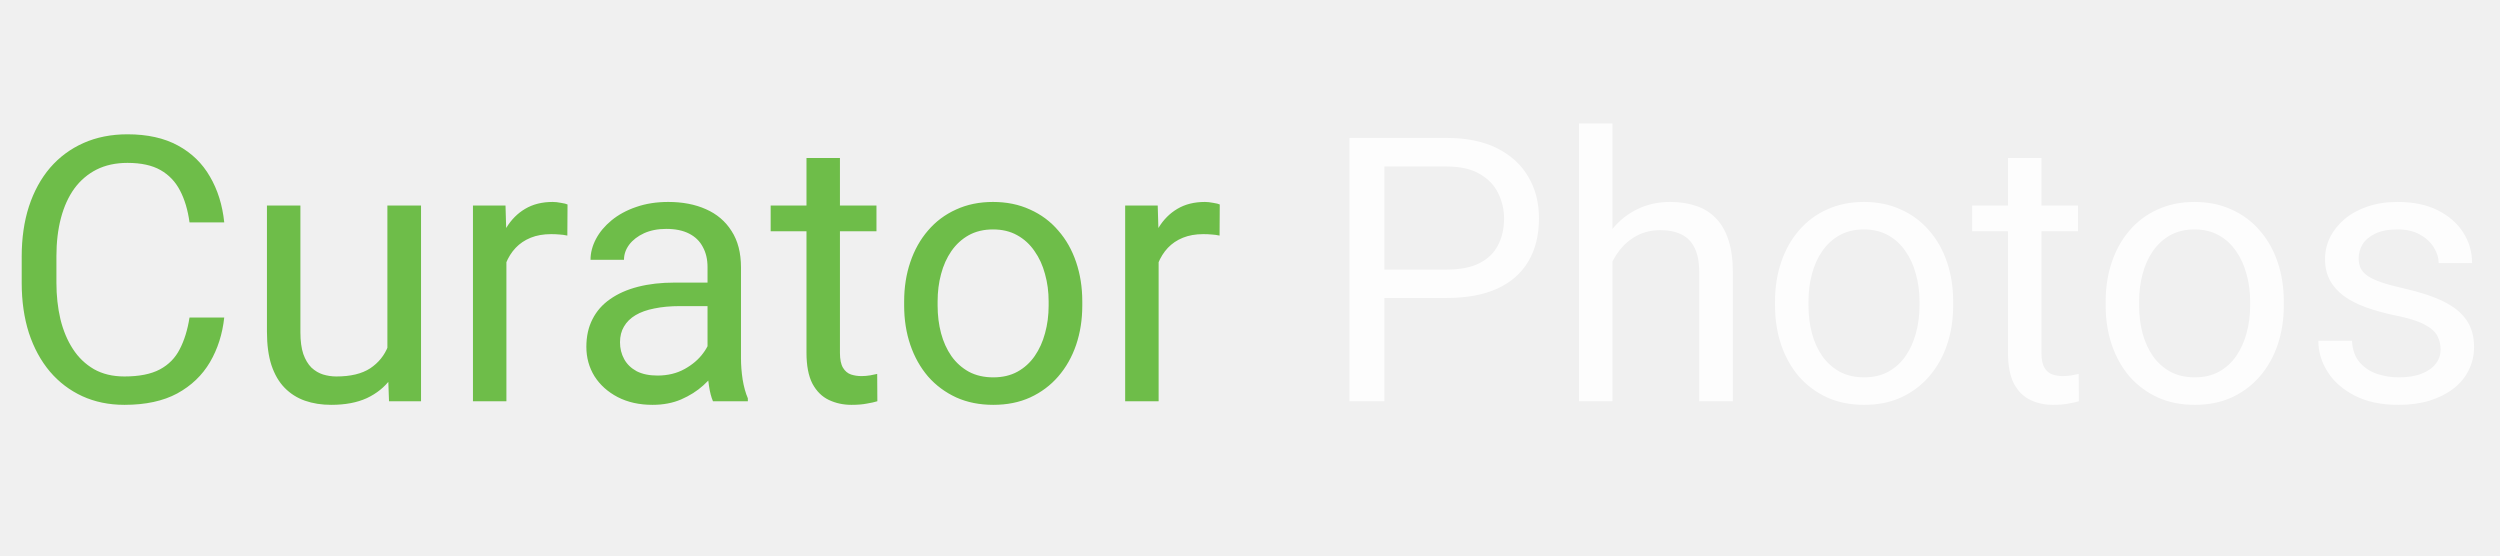
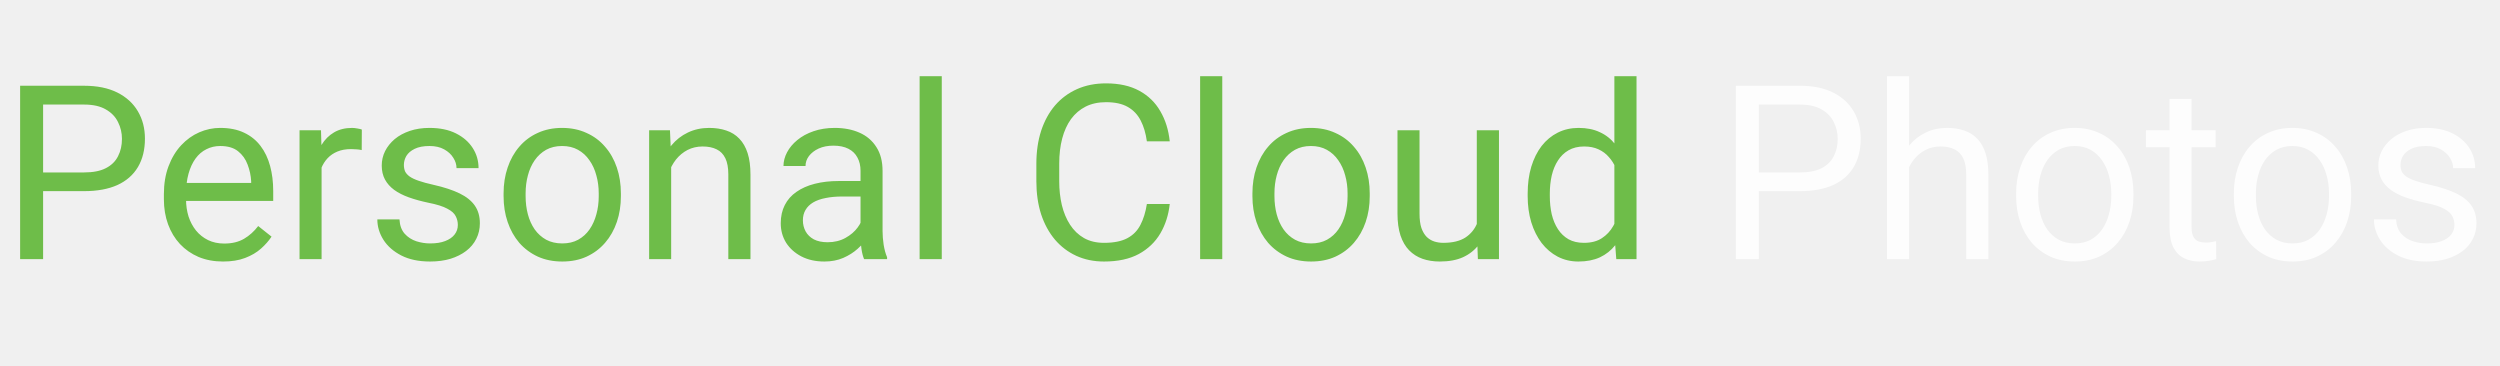
- <svg xmlns="http://www.w3.org/2000/svg" width="162" height="36" viewBox="0 0 162 36" fill="none">
-   <path d="M12.281 20.574H14.531C14.414 21.652 14.105 22.617 13.605 23.469C13.105 24.32 12.398 24.996 11.484 25.496C10.57 25.988 9.43 26.234 8.062 26.234C7.062 26.234 6.152 26.047 5.332 25.672C4.52 25.297 3.82 24.766 3.234 24.078C2.648 23.383 2.195 22.551 1.875 21.582C1.562 20.605 1.406 19.52 1.406 18.324V16.625C1.406 15.43 1.562 14.348 1.875 13.379C2.195 12.402 2.652 11.566 3.246 10.871C3.848 10.176 4.57 9.641 5.414 9.266C6.258 8.891 7.207 8.703 8.262 8.703C9.551 8.703 10.641 8.945 11.531 9.43C12.422 9.914 13.113 10.586 13.605 11.445C14.105 12.297 14.414 13.285 14.531 14.41H12.281C12.172 13.613 11.969 12.93 11.672 12.359C11.375 11.781 10.953 11.336 10.406 11.023C9.859 10.711 9.145 10.555 8.262 10.555C7.504 10.555 6.836 10.699 6.258 10.988C5.688 11.277 5.207 11.688 4.816 12.219C4.434 12.75 4.145 13.387 3.949 14.129C3.754 14.871 3.656 15.695 3.656 16.602V18.324C3.656 19.16 3.742 19.945 3.914 20.68C4.094 21.414 4.363 22.059 4.723 22.613C5.082 23.168 5.539 23.605 6.094 23.926C6.648 24.238 7.305 24.395 8.062 24.395C9.023 24.395 9.789 24.242 10.359 23.938C10.93 23.633 11.359 23.195 11.648 22.625C11.945 22.055 12.156 21.371 12.281 20.574ZM25.103 23.07V13.32H27.283V26H25.208L25.103 23.07ZM25.513 20.398L26.416 20.375C26.416 21.219 26.326 22 26.146 22.719C25.974 23.43 25.693 24.047 25.302 24.57C24.912 25.094 24.4 25.504 23.767 25.801C23.134 26.09 22.365 26.234 21.458 26.234C20.841 26.234 20.275 26.145 19.759 25.965C19.251 25.785 18.814 25.508 18.447 25.133C18.079 24.758 17.794 24.27 17.591 23.668C17.396 23.066 17.298 22.344 17.298 21.5V13.32H19.466V21.523C19.466 22.094 19.529 22.566 19.654 22.941C19.787 23.309 19.962 23.602 20.181 23.82C20.408 24.031 20.658 24.18 20.931 24.266C21.212 24.352 21.501 24.395 21.798 24.395C22.72 24.395 23.451 24.219 23.99 23.867C24.529 23.508 24.916 23.027 25.15 22.426C25.392 21.816 25.513 21.141 25.513 20.398ZM32.815 15.312V26H30.647V13.32H32.757L32.815 15.312ZM36.776 13.25L36.764 15.266C36.585 15.227 36.413 15.203 36.249 15.195C36.093 15.18 35.913 15.172 35.71 15.172C35.21 15.172 34.768 15.25 34.386 15.406C34.003 15.562 33.679 15.781 33.413 16.062C33.147 16.344 32.936 16.68 32.78 17.07C32.632 17.453 32.534 17.875 32.487 18.336L31.878 18.688C31.878 17.922 31.952 17.203 32.1 16.531C32.257 15.859 32.495 15.266 32.815 14.75C33.136 14.227 33.542 13.82 34.034 13.531C34.534 13.234 35.128 13.086 35.815 13.086C35.972 13.086 36.151 13.105 36.354 13.145C36.557 13.176 36.698 13.211 36.776 13.25ZM45.848 23.832V17.305C45.848 16.805 45.746 16.371 45.543 16.004C45.348 15.629 45.051 15.34 44.653 15.137C44.254 14.934 43.762 14.832 43.176 14.832C42.629 14.832 42.149 14.926 41.735 15.113C41.328 15.301 41.008 15.547 40.774 15.852C40.547 16.156 40.434 16.484 40.434 16.836H38.266C38.266 16.383 38.383 15.934 38.617 15.488C38.852 15.043 39.188 14.641 39.625 14.281C40.071 13.914 40.602 13.625 41.219 13.414C41.844 13.195 42.539 13.086 43.305 13.086C44.227 13.086 45.039 13.242 45.742 13.555C46.453 13.867 47.008 14.34 47.407 14.973C47.813 15.598 48.016 16.383 48.016 17.328V23.234C48.016 23.656 48.051 24.105 48.121 24.582C48.2 25.059 48.313 25.469 48.461 25.812V26H46.2C46.09 25.75 46.004 25.418 45.942 25.004C45.879 24.582 45.848 24.191 45.848 23.832ZM46.223 18.312L46.246 19.836H44.055C43.438 19.836 42.887 19.887 42.403 19.988C41.918 20.082 41.512 20.227 41.184 20.422C40.856 20.617 40.606 20.863 40.434 21.16C40.262 21.449 40.176 21.789 40.176 22.18C40.176 22.578 40.266 22.941 40.446 23.27C40.625 23.598 40.895 23.859 41.254 24.055C41.621 24.242 42.071 24.336 42.602 24.336C43.266 24.336 43.852 24.195 44.36 23.914C44.867 23.633 45.27 23.289 45.567 22.883C45.871 22.477 46.035 22.082 46.059 21.699L46.985 22.742C46.93 23.07 46.782 23.434 46.539 23.832C46.297 24.23 45.973 24.613 45.567 24.98C45.168 25.34 44.692 25.641 44.137 25.883C43.59 26.117 42.973 26.234 42.285 26.234C41.426 26.234 40.672 26.066 40.024 25.73C39.383 25.395 38.883 24.945 38.524 24.383C38.172 23.812 37.996 23.176 37.996 22.473C37.996 21.793 38.129 21.195 38.395 20.68C38.66 20.156 39.043 19.723 39.543 19.379C40.043 19.027 40.645 18.762 41.348 18.582C42.051 18.402 42.836 18.312 43.703 18.312H46.223ZM56.795 13.32V14.984H49.939V13.32H56.795ZM52.26 10.238H54.428V22.859C54.428 23.289 54.494 23.613 54.627 23.832C54.76 24.051 54.931 24.195 55.142 24.266C55.353 24.336 55.58 24.371 55.822 24.371C56.002 24.371 56.189 24.355 56.385 24.324C56.588 24.285 56.74 24.254 56.842 24.23L56.853 26C56.681 26.055 56.455 26.105 56.174 26.152C55.9 26.207 55.568 26.234 55.178 26.234C54.646 26.234 54.158 26.129 53.713 25.918C53.267 25.707 52.912 25.355 52.646 24.863C52.388 24.363 52.26 23.691 52.26 22.848V10.238ZM58.589 19.801V19.531C58.589 18.617 58.722 17.77 58.987 16.988C59.253 16.199 59.636 15.516 60.136 14.938C60.636 14.352 61.241 13.898 61.952 13.578C62.663 13.25 63.46 13.086 64.343 13.086C65.234 13.086 66.034 13.25 66.745 13.578C67.464 13.898 68.073 14.352 68.573 14.938C69.081 15.516 69.468 16.199 69.734 16.988C69.999 17.77 70.132 18.617 70.132 19.531V19.801C70.132 20.715 69.999 21.562 69.734 22.344C69.468 23.125 69.081 23.809 68.573 24.395C68.073 24.973 67.468 25.426 66.757 25.754C66.054 26.074 65.257 26.234 64.366 26.234C63.476 26.234 62.675 26.074 61.964 25.754C61.253 25.426 60.644 24.973 60.136 24.395C59.636 23.809 59.253 23.125 58.987 22.344C58.722 21.562 58.589 20.715 58.589 19.801ZM60.757 19.531V19.801C60.757 20.434 60.831 21.031 60.98 21.594C61.128 22.148 61.351 22.641 61.648 23.07C61.952 23.5 62.331 23.84 62.784 24.09C63.237 24.332 63.765 24.453 64.366 24.453C64.96 24.453 65.48 24.332 65.925 24.09C66.378 23.84 66.753 23.5 67.05 23.07C67.347 22.641 67.57 22.148 67.718 21.594C67.874 21.031 67.952 20.434 67.952 19.801V19.531C67.952 18.906 67.874 18.316 67.718 17.762C67.57 17.199 67.343 16.703 67.038 16.273C66.741 15.836 66.366 15.492 65.913 15.242C65.468 14.992 64.945 14.867 64.343 14.867C63.749 14.867 63.226 14.992 62.773 15.242C62.327 15.492 61.952 15.836 61.648 16.273C61.351 16.703 61.128 17.199 60.98 17.762C60.831 18.316 60.757 18.906 60.757 19.531ZM75.079 15.312V26H72.911V13.32H75.02L75.079 15.312ZM79.04 13.25L79.028 15.266C78.848 15.227 78.676 15.203 78.512 15.195C78.356 15.18 78.176 15.172 77.973 15.172C77.473 15.172 77.032 15.25 76.649 15.406C76.266 15.562 75.942 15.781 75.676 16.062C75.411 16.344 75.2 16.68 75.044 17.07C74.895 17.453 74.797 17.875 74.751 18.336L74.141 18.688C74.141 17.922 74.216 17.203 74.364 16.531C74.52 15.859 74.758 15.266 75.079 14.75C75.399 14.227 75.805 13.82 76.297 13.531C76.797 13.234 77.391 13.086 78.079 13.086C78.235 13.086 78.415 13.105 78.618 13.145C78.821 13.176 78.962 13.211 79.04 13.25Z" fill="#6EBD49" />
-   <path d="M93.738 19.309H89.179V17.469H93.738C94.621 17.469 95.335 17.328 95.882 17.047C96.429 16.766 96.828 16.375 97.078 15.875C97.335 15.375 97.464 14.805 97.464 14.164C97.464 13.578 97.335 13.027 97.078 12.512C96.828 11.996 96.429 11.582 95.882 11.27C95.335 10.949 94.621 10.789 93.738 10.789H89.707V26H87.445V8.938H93.738C95.027 8.938 96.117 9.16 97.007 9.605C97.898 10.051 98.574 10.668 99.035 11.457C99.496 12.238 99.726 13.133 99.726 14.141C99.726 15.234 99.496 16.168 99.035 16.941C98.574 17.715 97.898 18.305 97.007 18.711C96.117 19.109 95.027 19.309 93.738 19.309ZM104.485 8V26H102.317V8H104.485ZM103.97 19.18L103.067 19.145C103.075 18.277 103.204 17.477 103.454 16.742C103.704 16 104.056 15.355 104.509 14.809C104.962 14.262 105.501 13.84 106.126 13.543C106.759 13.238 107.458 13.086 108.224 13.086C108.849 13.086 109.411 13.172 109.911 13.344C110.411 13.508 110.837 13.773 111.188 14.141C111.548 14.508 111.821 14.984 112.009 15.57C112.196 16.148 112.29 16.855 112.29 17.691V26H110.11V17.668C110.11 17.004 110.013 16.473 109.817 16.074C109.622 15.668 109.337 15.375 108.962 15.195C108.587 15.008 108.126 14.914 107.579 14.914C107.04 14.914 106.548 15.027 106.103 15.254C105.665 15.48 105.286 15.793 104.966 16.191C104.653 16.59 104.407 17.047 104.228 17.562C104.056 18.07 103.97 18.609 103.97 19.18ZM115.022 19.801V19.531C115.022 18.617 115.155 17.77 115.42 16.988C115.686 16.199 116.069 15.516 116.569 14.938C117.069 14.352 117.674 13.898 118.385 13.578C119.096 13.25 119.893 13.086 120.776 13.086C121.666 13.086 122.467 13.25 123.178 13.578C123.897 13.898 124.506 14.352 125.006 14.938C125.514 15.516 125.901 16.199 126.166 16.988C126.432 17.77 126.565 18.617 126.565 19.531V19.801C126.565 20.715 126.432 21.562 126.166 22.344C125.901 23.125 125.514 23.809 125.006 24.395C124.506 24.973 123.901 25.426 123.19 25.754C122.487 26.074 121.69 26.234 120.799 26.234C119.909 26.234 119.108 26.074 118.397 25.754C117.686 25.426 117.077 24.973 116.569 24.395C116.069 23.809 115.686 23.125 115.42 22.344C115.155 21.562 115.022 20.715 115.022 19.801ZM117.19 19.531V19.801C117.19 20.434 117.264 21.031 117.412 21.594C117.561 22.148 117.784 22.641 118.08 23.07C118.385 23.5 118.764 23.84 119.217 24.09C119.67 24.332 120.198 24.453 120.799 24.453C121.393 24.453 121.912 24.332 122.358 24.09C122.811 23.84 123.186 23.5 123.483 23.07C123.78 22.641 124.002 22.148 124.151 21.594C124.307 21.031 124.385 20.434 124.385 19.801V19.531C124.385 18.906 124.307 18.316 124.151 17.762C124.002 17.199 123.776 16.703 123.471 16.273C123.174 15.836 122.799 15.492 122.346 15.242C121.901 14.992 121.377 14.867 120.776 14.867C120.182 14.867 119.659 14.992 119.205 15.242C118.76 15.492 118.385 15.836 118.08 16.273C117.784 16.703 117.561 17.199 117.412 17.762C117.264 18.316 117.19 18.906 117.19 19.531ZM134.652 13.32V14.984H127.797V13.32H134.652ZM130.117 10.238H132.285V22.859C132.285 23.289 132.351 23.613 132.484 23.832C132.617 24.051 132.789 24.195 133 24.266C133.211 24.336 133.437 24.371 133.68 24.371C133.859 24.371 134.047 24.355 134.242 24.324C134.445 24.285 134.598 24.254 134.699 24.23L134.711 26C134.539 26.055 134.312 26.105 134.031 26.152C133.758 26.207 133.426 26.234 133.035 26.234C132.504 26.234 132.015 26.129 131.57 25.918C131.125 25.707 130.769 25.355 130.504 24.863C130.246 24.363 130.117 23.691 130.117 22.848V10.238ZM136.447 19.801V19.531C136.447 18.617 136.579 17.77 136.845 16.988C137.111 16.199 137.493 15.516 137.993 14.938C138.493 14.352 139.099 13.898 139.81 13.578C140.521 13.25 141.318 13.086 142.2 13.086C143.091 13.086 143.892 13.25 144.603 13.578C145.322 13.898 145.931 14.352 146.431 14.938C146.939 15.516 147.325 16.199 147.591 16.988C147.857 17.77 147.99 18.617 147.99 19.531V19.801C147.99 20.715 147.857 21.562 147.591 22.344C147.325 23.125 146.939 23.809 146.431 24.395C145.931 24.973 145.325 25.426 144.615 25.754C143.911 26.074 143.115 26.234 142.224 26.234C141.333 26.234 140.533 26.074 139.822 25.754C139.111 25.426 138.501 24.973 137.993 24.395C137.493 23.809 137.111 23.125 136.845 22.344C136.579 21.562 136.447 20.715 136.447 19.801ZM138.615 19.531V19.801C138.615 20.434 138.689 21.031 138.837 21.594C138.986 22.148 139.208 22.641 139.505 23.07C139.81 23.5 140.189 23.84 140.642 24.09C141.095 24.332 141.622 24.453 142.224 24.453C142.818 24.453 143.337 24.332 143.783 24.09C144.236 23.84 144.611 23.5 144.908 23.07C145.204 22.641 145.427 22.148 145.575 21.594C145.732 21.031 145.81 20.434 145.81 19.801V19.531C145.81 18.906 145.732 18.316 145.575 17.762C145.427 17.199 145.2 16.703 144.896 16.273C144.599 15.836 144.224 15.492 143.771 15.242C143.325 14.992 142.802 14.867 142.2 14.867C141.607 14.867 141.083 14.992 140.63 15.242C140.185 15.492 139.81 15.836 139.505 16.273C139.208 16.703 138.986 17.199 138.837 17.762C138.689 18.316 138.615 18.906 138.615 19.531ZM158.151 22.637C158.151 22.324 158.081 22.035 157.94 21.77C157.807 21.496 157.53 21.25 157.108 21.031C156.694 20.805 156.069 20.609 155.233 20.445C154.53 20.297 153.893 20.121 153.323 19.918C152.76 19.715 152.28 19.469 151.882 19.18C151.491 18.891 151.19 18.551 150.979 18.16C150.768 17.77 150.663 17.312 150.663 16.789C150.663 16.289 150.772 15.816 150.991 15.371C151.217 14.926 151.534 14.531 151.94 14.188C152.354 13.844 152.85 13.574 153.428 13.379C154.007 13.184 154.651 13.086 155.362 13.086C156.378 13.086 157.245 13.266 157.964 13.625C158.682 13.984 159.233 14.465 159.616 15.066C159.999 15.66 160.19 16.32 160.19 17.047H158.022C158.022 16.695 157.917 16.355 157.706 16.027C157.503 15.691 157.202 15.414 156.803 15.195C156.413 14.977 155.932 14.867 155.362 14.867C154.76 14.867 154.272 14.961 153.897 15.148C153.53 15.328 153.26 15.559 153.089 15.84C152.925 16.121 152.842 16.418 152.842 16.73C152.842 16.965 152.882 17.176 152.96 17.363C153.046 17.543 153.194 17.711 153.405 17.867C153.616 18.016 153.913 18.156 154.296 18.289C154.678 18.422 155.167 18.555 155.76 18.688C156.8 18.922 157.655 19.203 158.327 19.531C158.999 19.859 159.499 20.262 159.827 20.738C160.155 21.215 160.319 21.793 160.319 22.473C160.319 23.027 160.202 23.535 159.967 23.996C159.741 24.457 159.409 24.855 158.971 25.191C158.542 25.52 158.026 25.777 157.425 25.965C156.831 26.145 156.163 26.234 155.421 26.234C154.303 26.234 153.358 26.035 152.585 25.637C151.811 25.238 151.225 24.723 150.827 24.09C150.428 23.457 150.229 22.789 150.229 22.086H152.409C152.44 22.68 152.612 23.152 152.925 23.504C153.237 23.848 153.62 24.094 154.073 24.242C154.526 24.383 154.975 24.453 155.421 24.453C156.014 24.453 156.51 24.375 156.909 24.219C157.315 24.062 157.624 23.848 157.835 23.574C158.046 23.301 158.151 22.988 158.151 22.637Z" fill="white" fill-opacity="0.87" />
+ <svg xmlns="http://www.w3.org/2000/svg" width="164" height="24" viewBox="0 0 164 24" fill="none">
+   <path d="M5.516 12.539H2.477V11.312H5.516C6.104 11.312 6.581 11.219 6.945 11.031C7.31 10.844 7.576 10.583 7.742 10.25C7.914 9.917 8 9.536 8 9.109C8 8.719 7.914 8.352 7.742 8.008C7.576 7.664 7.31 7.388 6.945 7.18C6.581 6.966 6.104 6.859 5.516 6.859H2.828V17H1.32V5.625H5.516C6.375 5.625 7.102 5.773 7.695 6.07C8.289 6.367 8.74 6.779 9.047 7.305C9.354 7.826 9.508 8.422 9.508 9.094C9.508 9.823 9.354 10.445 9.047 10.961C8.74 11.477 8.289 11.87 7.695 12.141C7.102 12.406 6.375 12.539 5.516 12.539ZM14.634 17.156C14.045 17.156 13.511 17.057 13.032 16.859C12.558 16.656 12.149 16.372 11.806 16.008C11.467 15.643 11.207 15.211 11.024 14.711C10.842 14.211 10.751 13.664 10.751 13.07V12.742C10.751 12.055 10.852 11.443 11.056 10.906C11.259 10.365 11.535 9.906 11.884 9.531C12.233 9.156 12.629 8.872 13.071 8.68C13.514 8.487 13.972 8.391 14.446 8.391C15.05 8.391 15.571 8.495 16.009 8.703C16.451 8.911 16.813 9.203 17.095 9.578C17.376 9.948 17.584 10.385 17.72 10.891C17.855 11.391 17.923 11.938 17.923 12.531V13.18H11.61V12H16.477V11.891C16.457 11.516 16.378 11.151 16.243 10.797C16.113 10.443 15.905 10.151 15.618 9.922C15.332 9.693 14.941 9.578 14.446 9.578C14.118 9.578 13.816 9.648 13.54 9.789C13.264 9.924 13.027 10.128 12.829 10.398C12.631 10.669 12.477 11 12.368 11.391C12.259 11.781 12.204 12.232 12.204 12.742V13.07C12.204 13.471 12.259 13.849 12.368 14.203C12.483 14.552 12.647 14.859 12.86 15.125C13.079 15.391 13.342 15.599 13.649 15.75C13.962 15.901 14.316 15.977 14.712 15.977C15.222 15.977 15.655 15.872 16.009 15.664C16.363 15.456 16.673 15.177 16.938 14.828L17.813 15.523C17.631 15.8 17.399 16.062 17.118 16.312C16.837 16.562 16.491 16.766 16.079 16.922C15.673 17.078 15.191 17.156 14.634 17.156ZM21.096 9.875V17H19.65V8.547H21.057L21.096 9.875ZM23.736 8.5L23.728 9.844C23.609 9.818 23.494 9.802 23.385 9.797C23.28 9.786 23.161 9.781 23.025 9.781C22.692 9.781 22.398 9.833 22.142 9.938C21.887 10.042 21.671 10.188 21.494 10.375C21.317 10.562 21.176 10.787 21.072 11.047C20.973 11.302 20.908 11.583 20.877 11.891L20.471 12.125C20.471 11.615 20.52 11.135 20.619 10.688C20.723 10.24 20.882 9.844 21.096 9.5C21.309 9.151 21.58 8.88 21.908 8.688C22.241 8.49 22.637 8.391 23.096 8.391C23.2 8.391 23.32 8.404 23.455 8.43C23.59 8.451 23.684 8.474 23.736 8.5ZM30.034 14.758C30.034 14.55 29.987 14.357 29.893 14.18C29.805 13.997 29.62 13.833 29.339 13.688C29.063 13.537 28.646 13.406 28.089 13.297C27.62 13.198 27.195 13.081 26.815 12.945C26.44 12.81 26.12 12.646 25.854 12.453C25.594 12.26 25.393 12.034 25.253 11.773C25.112 11.513 25.042 11.208 25.042 10.859C25.042 10.526 25.115 10.211 25.261 9.914C25.412 9.617 25.623 9.354 25.893 9.125C26.169 8.896 26.5 8.716 26.886 8.586C27.271 8.456 27.701 8.391 28.175 8.391C28.852 8.391 29.43 8.51 29.909 8.75C30.388 8.99 30.755 9.31 31.011 9.711C31.266 10.107 31.393 10.547 31.393 11.031H29.948C29.948 10.797 29.878 10.57 29.737 10.352C29.602 10.128 29.401 9.943 29.136 9.797C28.875 9.651 28.555 9.578 28.175 9.578C27.774 9.578 27.448 9.641 27.198 9.766C26.953 9.885 26.774 10.039 26.659 10.227C26.55 10.414 26.495 10.612 26.495 10.82C26.495 10.977 26.521 11.117 26.573 11.242C26.63 11.362 26.729 11.474 26.87 11.578C27.011 11.677 27.209 11.771 27.464 11.859C27.719 11.948 28.044 12.037 28.44 12.125C29.133 12.281 29.703 12.469 30.151 12.688C30.599 12.906 30.933 13.175 31.151 13.492C31.37 13.81 31.479 14.195 31.479 14.648C31.479 15.018 31.401 15.357 31.245 15.664C31.094 15.971 30.873 16.237 30.581 16.461C30.294 16.68 29.951 16.852 29.55 16.977C29.154 17.096 28.709 17.156 28.214 17.156C27.469 17.156 26.839 17.023 26.323 16.758C25.808 16.492 25.417 16.148 25.151 15.727C24.886 15.305 24.753 14.859 24.753 14.391H26.206C26.227 14.787 26.341 15.102 26.55 15.336C26.758 15.565 27.013 15.729 27.315 15.828C27.617 15.922 27.917 15.969 28.214 15.969C28.61 15.969 28.94 15.917 29.206 15.812C29.477 15.708 29.683 15.565 29.823 15.383C29.964 15.2 30.034 14.992 30.034 14.758ZM33.035 12.867V12.688C33.035 12.078 33.123 11.513 33.301 10.992C33.478 10.466 33.733 10.01 34.066 9.625C34.4 9.234 34.803 8.932 35.277 8.719C35.751 8.5 36.282 8.391 36.871 8.391C37.465 8.391 37.998 8.5 38.472 8.719C38.952 8.932 39.358 9.234 39.691 9.625C40.03 10.01 40.288 10.466 40.465 10.992C40.642 11.513 40.73 12.078 40.73 12.688V12.867C40.73 13.477 40.642 14.042 40.465 14.562C40.288 15.083 40.03 15.539 39.691 15.93C39.358 16.315 38.954 16.617 38.48 16.836C38.012 17.049 37.48 17.156 36.887 17.156C36.293 17.156 35.759 17.049 35.285 16.836C34.811 16.617 34.405 16.315 34.066 15.93C33.733 15.539 33.478 15.083 33.301 14.562C33.123 14.042 33.035 13.477 33.035 12.867ZM34.48 12.688V12.867C34.48 13.289 34.53 13.688 34.629 14.062C34.728 14.432 34.876 14.76 35.074 15.047C35.277 15.333 35.53 15.56 35.832 15.727C36.134 15.888 36.486 15.969 36.887 15.969C37.282 15.969 37.629 15.888 37.926 15.727C38.228 15.56 38.478 15.333 38.676 15.047C38.873 14.76 39.022 14.432 39.121 14.062C39.225 13.688 39.277 13.289 39.277 12.867V12.688C39.277 12.271 39.225 11.878 39.121 11.508C39.022 11.133 38.871 10.802 38.668 10.516C38.47 10.224 38.22 9.995 37.918 9.828C37.621 9.661 37.272 9.578 36.871 9.578C36.475 9.578 36.126 9.661 35.824 9.828C35.527 9.995 35.277 10.224 35.074 10.516C34.876 10.802 34.728 11.133 34.629 11.508C34.53 11.878 34.48 12.271 34.48 12.688ZM44.028 10.352V17H42.583V8.547H43.95L44.028 10.352ZM43.684 12.453L43.083 12.43C43.088 11.852 43.174 11.318 43.341 10.828C43.507 10.333 43.742 9.904 44.044 9.539C44.346 9.174 44.705 8.893 45.122 8.695C45.544 8.492 46.01 8.391 46.52 8.391C46.937 8.391 47.312 8.448 47.645 8.562C47.979 8.672 48.263 8.849 48.497 9.094C48.736 9.339 48.919 9.656 49.044 10.047C49.169 10.432 49.231 10.904 49.231 11.461V17H47.778V11.445C47.778 11.003 47.713 10.648 47.583 10.383C47.453 10.112 47.263 9.917 47.013 9.797C46.763 9.672 46.455 9.609 46.091 9.609C45.731 9.609 45.403 9.685 45.106 9.836C44.815 9.987 44.562 10.195 44.348 10.461C44.14 10.727 43.976 11.031 43.856 11.375C43.742 11.713 43.684 12.073 43.684 12.453ZM56.451 15.555V11.203C56.451 10.87 56.383 10.581 56.248 10.336C56.118 10.086 55.92 9.893 55.654 9.758C55.388 9.622 55.06 9.555 54.67 9.555C54.305 9.555 53.985 9.617 53.709 9.742C53.438 9.867 53.224 10.031 53.068 10.234C52.917 10.438 52.842 10.656 52.842 10.891H51.396C51.396 10.588 51.474 10.289 51.631 9.992C51.787 9.695 52.011 9.427 52.303 9.188C52.599 8.943 52.953 8.75 53.365 8.609C53.782 8.464 54.245 8.391 54.756 8.391C55.37 8.391 55.912 8.495 56.381 8.703C56.855 8.911 57.224 9.227 57.49 9.648C57.761 10.065 57.896 10.588 57.896 11.219V15.156C57.896 15.438 57.92 15.737 57.967 16.055C58.019 16.372 58.094 16.646 58.193 16.875V17H56.685C56.612 16.833 56.555 16.612 56.513 16.336C56.472 16.055 56.451 15.794 56.451 15.555ZM56.701 11.875L56.717 12.891H55.256C54.844 12.891 54.477 12.925 54.154 12.992C53.831 13.055 53.56 13.151 53.342 13.281C53.123 13.412 52.956 13.575 52.842 13.773C52.727 13.966 52.67 14.193 52.67 14.453C52.67 14.719 52.73 14.961 52.849 15.18C52.969 15.398 53.149 15.573 53.388 15.703C53.633 15.828 53.933 15.891 54.287 15.891C54.73 15.891 55.12 15.797 55.459 15.609C55.797 15.422 56.066 15.193 56.263 14.922C56.467 14.651 56.576 14.388 56.592 14.133L57.209 14.828C57.172 15.047 57.073 15.289 56.912 15.555C56.75 15.82 56.534 16.076 56.263 16.32C55.998 16.56 55.68 16.76 55.31 16.922C54.946 17.078 54.534 17.156 54.076 17.156C53.503 17.156 53 17.044 52.568 16.82C52.141 16.596 51.808 16.297 51.568 15.922C51.334 15.542 51.217 15.117 51.217 14.648C51.217 14.195 51.305 13.797 51.482 13.453C51.659 13.104 51.914 12.815 52.248 12.586C52.581 12.352 52.982 12.175 53.451 12.055C53.92 11.935 54.443 11.875 55.021 11.875H56.701ZM61.78 5V17H60.327V5H61.78ZM75.235 13.383H76.735C76.657 14.102 76.451 14.745 76.118 15.312C75.784 15.88 75.313 16.331 74.704 16.664C74.094 16.992 73.334 17.156 72.422 17.156C71.756 17.156 71.149 17.031 70.602 16.781C70.061 16.531 69.594 16.177 69.204 15.719C68.813 15.255 68.511 14.7 68.297 14.055C68.089 13.404 67.985 12.68 67.985 11.883V10.75C67.985 9.953 68.089 9.232 68.297 8.586C68.511 7.935 68.816 7.378 69.212 6.914C69.613 6.451 70.094 6.094 70.657 5.844C71.219 5.594 71.852 5.469 72.555 5.469C73.415 5.469 74.141 5.63 74.735 5.953C75.329 6.276 75.79 6.724 76.118 7.297C76.451 7.865 76.657 8.523 76.735 9.273H75.235C75.162 8.742 75.027 8.286 74.829 7.906C74.631 7.521 74.35 7.224 73.985 7.016C73.62 6.807 73.144 6.703 72.555 6.703C72.05 6.703 71.605 6.799 71.219 6.992C70.839 7.185 70.519 7.458 70.258 7.812C70.003 8.167 69.811 8.591 69.68 9.086C69.55 9.581 69.485 10.13 69.485 10.734V11.883C69.485 12.44 69.542 12.963 69.657 13.453C69.777 13.943 69.956 14.372 70.196 14.742C70.436 15.112 70.74 15.404 71.11 15.617C71.48 15.825 71.917 15.93 72.422 15.93C73.063 15.93 73.573 15.828 73.954 15.625C74.334 15.422 74.62 15.13 74.813 14.75C75.011 14.37 75.152 13.914 75.235 13.383ZM80.181 5V17H78.728V5H80.181ZM82.159 12.867V12.688C82.159 12.078 82.247 11.513 82.424 10.992C82.602 10.466 82.857 10.01 83.19 9.625C83.523 9.234 83.927 8.932 84.401 8.719C84.875 8.5 85.406 8.391 85.995 8.391C86.588 8.391 87.122 8.5 87.596 8.719C88.075 8.932 88.482 9.234 88.815 9.625C89.153 10.01 89.411 10.466 89.588 10.992C89.766 11.513 89.854 12.078 89.854 12.688V12.867C89.854 13.477 89.766 14.042 89.588 14.562C89.411 15.083 89.153 15.539 88.815 15.93C88.482 16.315 88.078 16.617 87.604 16.836C87.135 17.049 86.604 17.156 86.01 17.156C85.417 17.156 84.883 17.049 84.409 16.836C83.935 16.617 83.528 16.315 83.19 15.93C82.857 15.539 82.602 15.083 82.424 14.562C82.247 14.042 82.159 13.477 82.159 12.867ZM83.604 12.688V12.867C83.604 13.289 83.653 13.688 83.752 14.062C83.852 14.432 84 14.76 84.198 15.047C84.401 15.333 84.653 15.56 84.956 15.727C85.258 15.888 85.609 15.969 86.01 15.969C86.406 15.969 86.752 15.888 87.049 15.727C87.352 15.56 87.602 15.333 87.799 15.047C87.997 14.76 88.146 14.432 88.245 14.062C88.349 13.688 88.401 13.289 88.401 12.867V12.688C88.401 12.271 88.349 11.878 88.245 11.508C88.146 11.133 87.995 10.802 87.792 10.516C87.594 10.224 87.344 9.995 87.042 9.828C86.745 9.661 86.396 9.578 85.995 9.578C85.599 9.578 85.25 9.661 84.948 9.828C84.651 9.995 84.401 10.224 84.198 10.516C84 10.802 83.852 11.133 83.752 11.508C83.653 11.878 83.604 12.271 83.604 12.688ZM96.878 15.047V8.547H98.332V17H96.949L96.878 15.047ZM97.152 13.266L97.753 13.25C97.753 13.812 97.694 14.333 97.574 14.812C97.459 15.287 97.272 15.698 97.011 16.047C96.751 16.396 96.41 16.669 95.988 16.867C95.566 17.06 95.053 17.156 94.449 17.156C94.037 17.156 93.66 17.096 93.316 16.977C92.977 16.857 92.686 16.672 92.441 16.422C92.196 16.172 92.006 15.846 91.871 15.445C91.74 15.044 91.675 14.562 91.675 14V8.547H93.121V14.016C93.121 14.396 93.162 14.711 93.246 14.961C93.334 15.206 93.451 15.401 93.597 15.547C93.748 15.688 93.915 15.787 94.097 15.844C94.285 15.901 94.477 15.93 94.675 15.93C95.29 15.93 95.777 15.812 96.136 15.578C96.496 15.338 96.753 15.018 96.91 14.617C97.071 14.211 97.152 13.76 97.152 13.266ZM105.903 15.359V5H107.356V17H106.028L105.903 15.359ZM100.215 12.867V12.703C100.215 12.057 100.293 11.471 100.45 10.945C100.611 10.414 100.838 9.958 101.129 9.578C101.426 9.198 101.778 8.906 102.184 8.703C102.596 8.495 103.054 8.391 103.559 8.391C104.09 8.391 104.554 8.484 104.95 8.672C105.351 8.854 105.689 9.122 105.965 9.477C106.247 9.826 106.468 10.247 106.629 10.742C106.791 11.237 106.903 11.797 106.965 12.422V13.141C106.908 13.76 106.796 14.318 106.629 14.812C106.468 15.307 106.247 15.729 105.965 16.078C105.689 16.427 105.351 16.695 104.95 16.883C104.549 17.065 104.08 17.156 103.543 17.156C103.049 17.156 102.596 17.049 102.184 16.836C101.778 16.622 101.426 16.323 101.129 15.938C100.838 15.552 100.611 15.099 100.45 14.578C100.293 14.052 100.215 13.482 100.215 12.867ZM101.668 12.703V12.867C101.668 13.289 101.71 13.685 101.793 14.055C101.882 14.425 102.017 14.75 102.2 15.031C102.382 15.312 102.614 15.534 102.895 15.695C103.176 15.852 103.512 15.93 103.903 15.93C104.382 15.93 104.775 15.828 105.082 15.625C105.395 15.422 105.645 15.154 105.832 14.82C106.02 14.487 106.166 14.125 106.27 13.734V11.852C106.207 11.565 106.116 11.289 105.997 11.023C105.882 10.753 105.731 10.513 105.543 10.305C105.361 10.091 105.135 9.922 104.864 9.797C104.598 9.672 104.283 9.609 103.918 9.609C103.523 9.609 103.181 9.693 102.895 9.859C102.614 10.021 102.382 10.245 102.2 10.531C102.017 10.812 101.882 11.141 101.793 11.516C101.71 11.885 101.668 12.281 101.668 12.703Z" fill="#6EBD49" />
+   <path d="M118.069 12.539H115.03V11.312H118.069C118.657 11.312 119.134 11.219 119.498 11.031C119.863 10.844 120.129 10.583 120.295 10.25C120.467 9.917 120.553 9.536 120.553 9.109C120.553 8.719 120.467 8.352 120.295 8.008C120.129 7.664 119.863 7.388 119.498 7.18C119.134 6.966 118.657 6.859 118.069 6.859H115.381V17H113.873V5.625H118.069C118.928 5.625 119.655 5.773 120.248 6.07C120.842 6.367 121.293 6.779 121.6 7.305C121.907 7.826 122.061 8.422 122.061 9.094C122.061 9.823 121.907 10.445 121.6 10.961C121.293 11.477 120.842 11.87 120.248 12.141C119.655 12.406 118.928 12.539 118.069 12.539ZM125.234 5V17H123.788V5H125.234ZM124.89 12.453L124.288 12.43C124.294 11.852 124.38 11.318 124.546 10.828C124.713 10.333 124.947 9.904 125.249 9.539C125.551 9.174 125.911 8.893 126.327 8.695C126.749 8.492 127.216 8.391 127.726 8.391C128.143 8.391 128.518 8.448 128.851 8.562C129.184 8.672 129.468 8.849 129.702 9.094C129.942 9.339 130.124 9.656 130.249 10.047C130.374 10.432 130.437 10.904 130.437 11.461V17H128.984V11.445C128.984 11.003 128.919 10.648 128.788 10.383C128.658 10.112 128.468 9.917 128.218 9.797C127.968 9.672 127.661 9.609 127.296 9.609C126.937 9.609 126.609 9.685 126.312 9.836C126.02 9.987 125.768 10.195 125.554 10.461C125.346 10.727 125.182 11.031 125.062 11.375C124.947 11.713 124.89 12.073 124.89 12.453ZM132.258 12.867V12.688C132.258 12.078 132.347 11.513 132.524 10.992C132.701 10.466 132.956 10.01 133.289 9.625C133.623 9.234 134.026 8.932 134.5 8.719C134.974 8.5 135.506 8.391 136.094 8.391C136.688 8.391 137.222 8.5 137.696 8.719C138.175 8.932 138.581 9.234 138.914 9.625C139.253 10.01 139.511 10.466 139.688 10.992C139.865 11.513 139.953 12.078 139.953 12.688V12.867C139.953 13.477 139.865 14.042 139.688 14.562C139.511 15.083 139.253 15.539 138.914 15.93C138.581 16.315 138.177 16.617 137.703 16.836C137.235 17.049 136.703 17.156 136.11 17.156C135.516 17.156 134.982 17.049 134.508 16.836C134.034 16.617 133.628 16.315 133.289 15.93C132.956 15.539 132.701 15.083 132.524 14.562C132.347 14.042 132.258 13.477 132.258 12.867ZM133.703 12.688V12.867C133.703 13.289 133.753 13.688 133.852 14.062C133.951 14.432 134.099 14.76 134.297 15.047C134.5 15.333 134.753 15.56 135.055 15.727C135.357 15.888 135.709 15.969 136.11 15.969C136.506 15.969 136.852 15.888 137.149 15.727C137.451 15.56 137.701 15.333 137.899 15.047C138.097 14.76 138.245 14.432 138.344 14.062C138.448 13.688 138.5 13.289 138.5 12.867V12.688C138.5 12.271 138.448 11.878 138.344 11.508C138.245 11.133 138.094 10.802 137.891 10.516C137.693 10.224 137.443 9.995 137.141 9.828C136.844 9.661 136.495 9.578 136.094 9.578C135.698 9.578 135.349 9.661 135.047 9.828C134.75 9.995 134.5 10.224 134.297 10.516C134.099 10.802 133.951 11.133 133.852 11.508C133.753 11.878 133.703 12.271 133.703 12.688ZM145.345 8.547V9.656H140.775V8.547H145.345ZM142.322 6.492H143.767V14.906C143.767 15.193 143.811 15.409 143.9 15.555C143.988 15.7 144.103 15.797 144.243 15.844C144.384 15.891 144.535 15.914 144.697 15.914C144.816 15.914 144.941 15.904 145.072 15.883C145.207 15.857 145.309 15.836 145.376 15.82L145.384 17C145.269 17.037 145.118 17.07 144.931 17.102C144.749 17.138 144.527 17.156 144.267 17.156C143.913 17.156 143.587 17.086 143.29 16.945C142.993 16.805 142.756 16.57 142.579 16.242C142.408 15.909 142.322 15.461 142.322 14.898V6.492ZM146.541 12.867V12.688C146.541 12.078 146.63 11.513 146.807 10.992C146.984 10.466 147.239 10.01 147.572 9.625C147.906 9.234 148.309 8.932 148.783 8.719C149.257 8.5 149.789 8.391 150.377 8.391C150.971 8.391 151.505 8.5 151.979 8.719C152.458 8.932 152.864 9.234 153.197 9.625C153.536 10.01 153.794 10.466 153.971 10.992C154.148 11.513 154.237 12.078 154.237 12.688V12.867C154.237 13.477 154.148 14.042 153.971 14.562C153.794 15.083 153.536 15.539 153.197 15.93C152.864 16.315 152.461 16.617 151.987 16.836C151.518 17.049 150.987 17.156 150.393 17.156C149.799 17.156 149.265 17.049 148.791 16.836C148.317 16.617 147.911 16.315 147.572 15.93C147.239 15.539 146.984 15.083 146.807 14.562C146.63 14.042 146.541 13.477 146.541 12.867ZM147.987 12.688V12.867C147.987 13.289 148.036 13.688 148.135 14.062C148.234 14.432 148.382 14.76 148.58 15.047C148.783 15.333 149.036 15.56 149.338 15.727C149.64 15.888 149.992 15.969 150.393 15.969C150.789 15.969 151.135 15.888 151.432 15.727C151.734 15.56 151.984 15.333 152.182 15.047C152.38 14.76 152.528 14.432 152.627 14.062C152.731 13.688 152.783 13.289 152.783 12.867V12.688C152.783 12.271 152.731 11.878 152.627 11.508C152.528 11.133 152.377 10.802 152.174 10.516C151.976 10.224 151.726 9.995 151.424 9.828C151.127 9.661 150.778 9.578 150.377 9.578C149.981 9.578 149.632 9.661 149.33 9.828C149.033 9.995 148.783 10.224 148.58 10.516C148.382 10.802 148.234 11.133 148.135 11.508C148.036 11.878 147.987 12.271 147.987 12.688ZM161.011 14.758C161.011 14.55 160.964 14.357 160.87 14.18C160.782 13.997 160.597 13.833 160.316 13.688C160.04 13.537 159.623 13.406 159.066 13.297C158.597 13.198 158.172 13.081 157.792 12.945C157.417 12.81 157.097 12.646 156.831 12.453C156.571 12.26 156.37 12.034 156.23 11.773C156.089 11.513 156.019 11.208 156.019 10.859C156.019 10.526 156.092 10.211 156.238 9.914C156.389 9.617 156.599 9.354 156.87 9.125C157.146 8.896 157.477 8.716 157.863 8.586C158.248 8.456 158.678 8.391 159.152 8.391C159.829 8.391 160.407 8.51 160.886 8.75C161.365 8.99 161.732 9.31 161.988 9.711C162.243 10.107 162.37 10.547 162.37 11.031H160.925C160.925 10.797 160.855 10.57 160.714 10.352C160.579 10.128 160.378 9.943 160.113 9.797C159.852 9.651 159.532 9.578 159.152 9.578C158.751 9.578 158.425 9.641 158.175 9.766C157.93 9.885 157.751 10.039 157.636 10.227C157.527 10.414 157.472 10.612 157.472 10.82C157.472 10.977 157.498 11.117 157.55 11.242C157.607 11.362 157.706 11.474 157.847 11.578C157.988 11.677 158.185 11.771 158.441 11.859C158.696 11.948 159.021 12.037 159.417 12.125C160.11 12.281 160.68 12.469 161.128 12.688C161.576 12.906 161.909 13.175 162.128 13.492C162.347 13.81 162.456 14.195 162.456 14.648C162.456 15.018 162.378 15.357 162.222 15.664C162.071 15.971 161.849 16.237 161.558 16.461C161.271 16.68 160.928 16.852 160.527 16.977C160.131 17.096 159.685 17.156 159.191 17.156C158.446 17.156 157.816 17.023 157.3 16.758C156.784 16.492 156.394 16.148 156.128 15.727C155.863 15.305 155.73 14.859 155.73 14.391H157.183C157.204 14.787 157.318 15.102 157.527 15.336C157.735 15.565 157.99 15.729 158.292 15.828C158.594 15.922 158.894 15.969 159.191 15.969C159.586 15.969 159.917 15.917 160.183 15.812C160.454 15.708 160.659 15.565 160.8 15.383C160.941 15.2 161.011 14.992 161.011 14.758Z" fill="white" fill-opacity="0.87" />
</svg>
